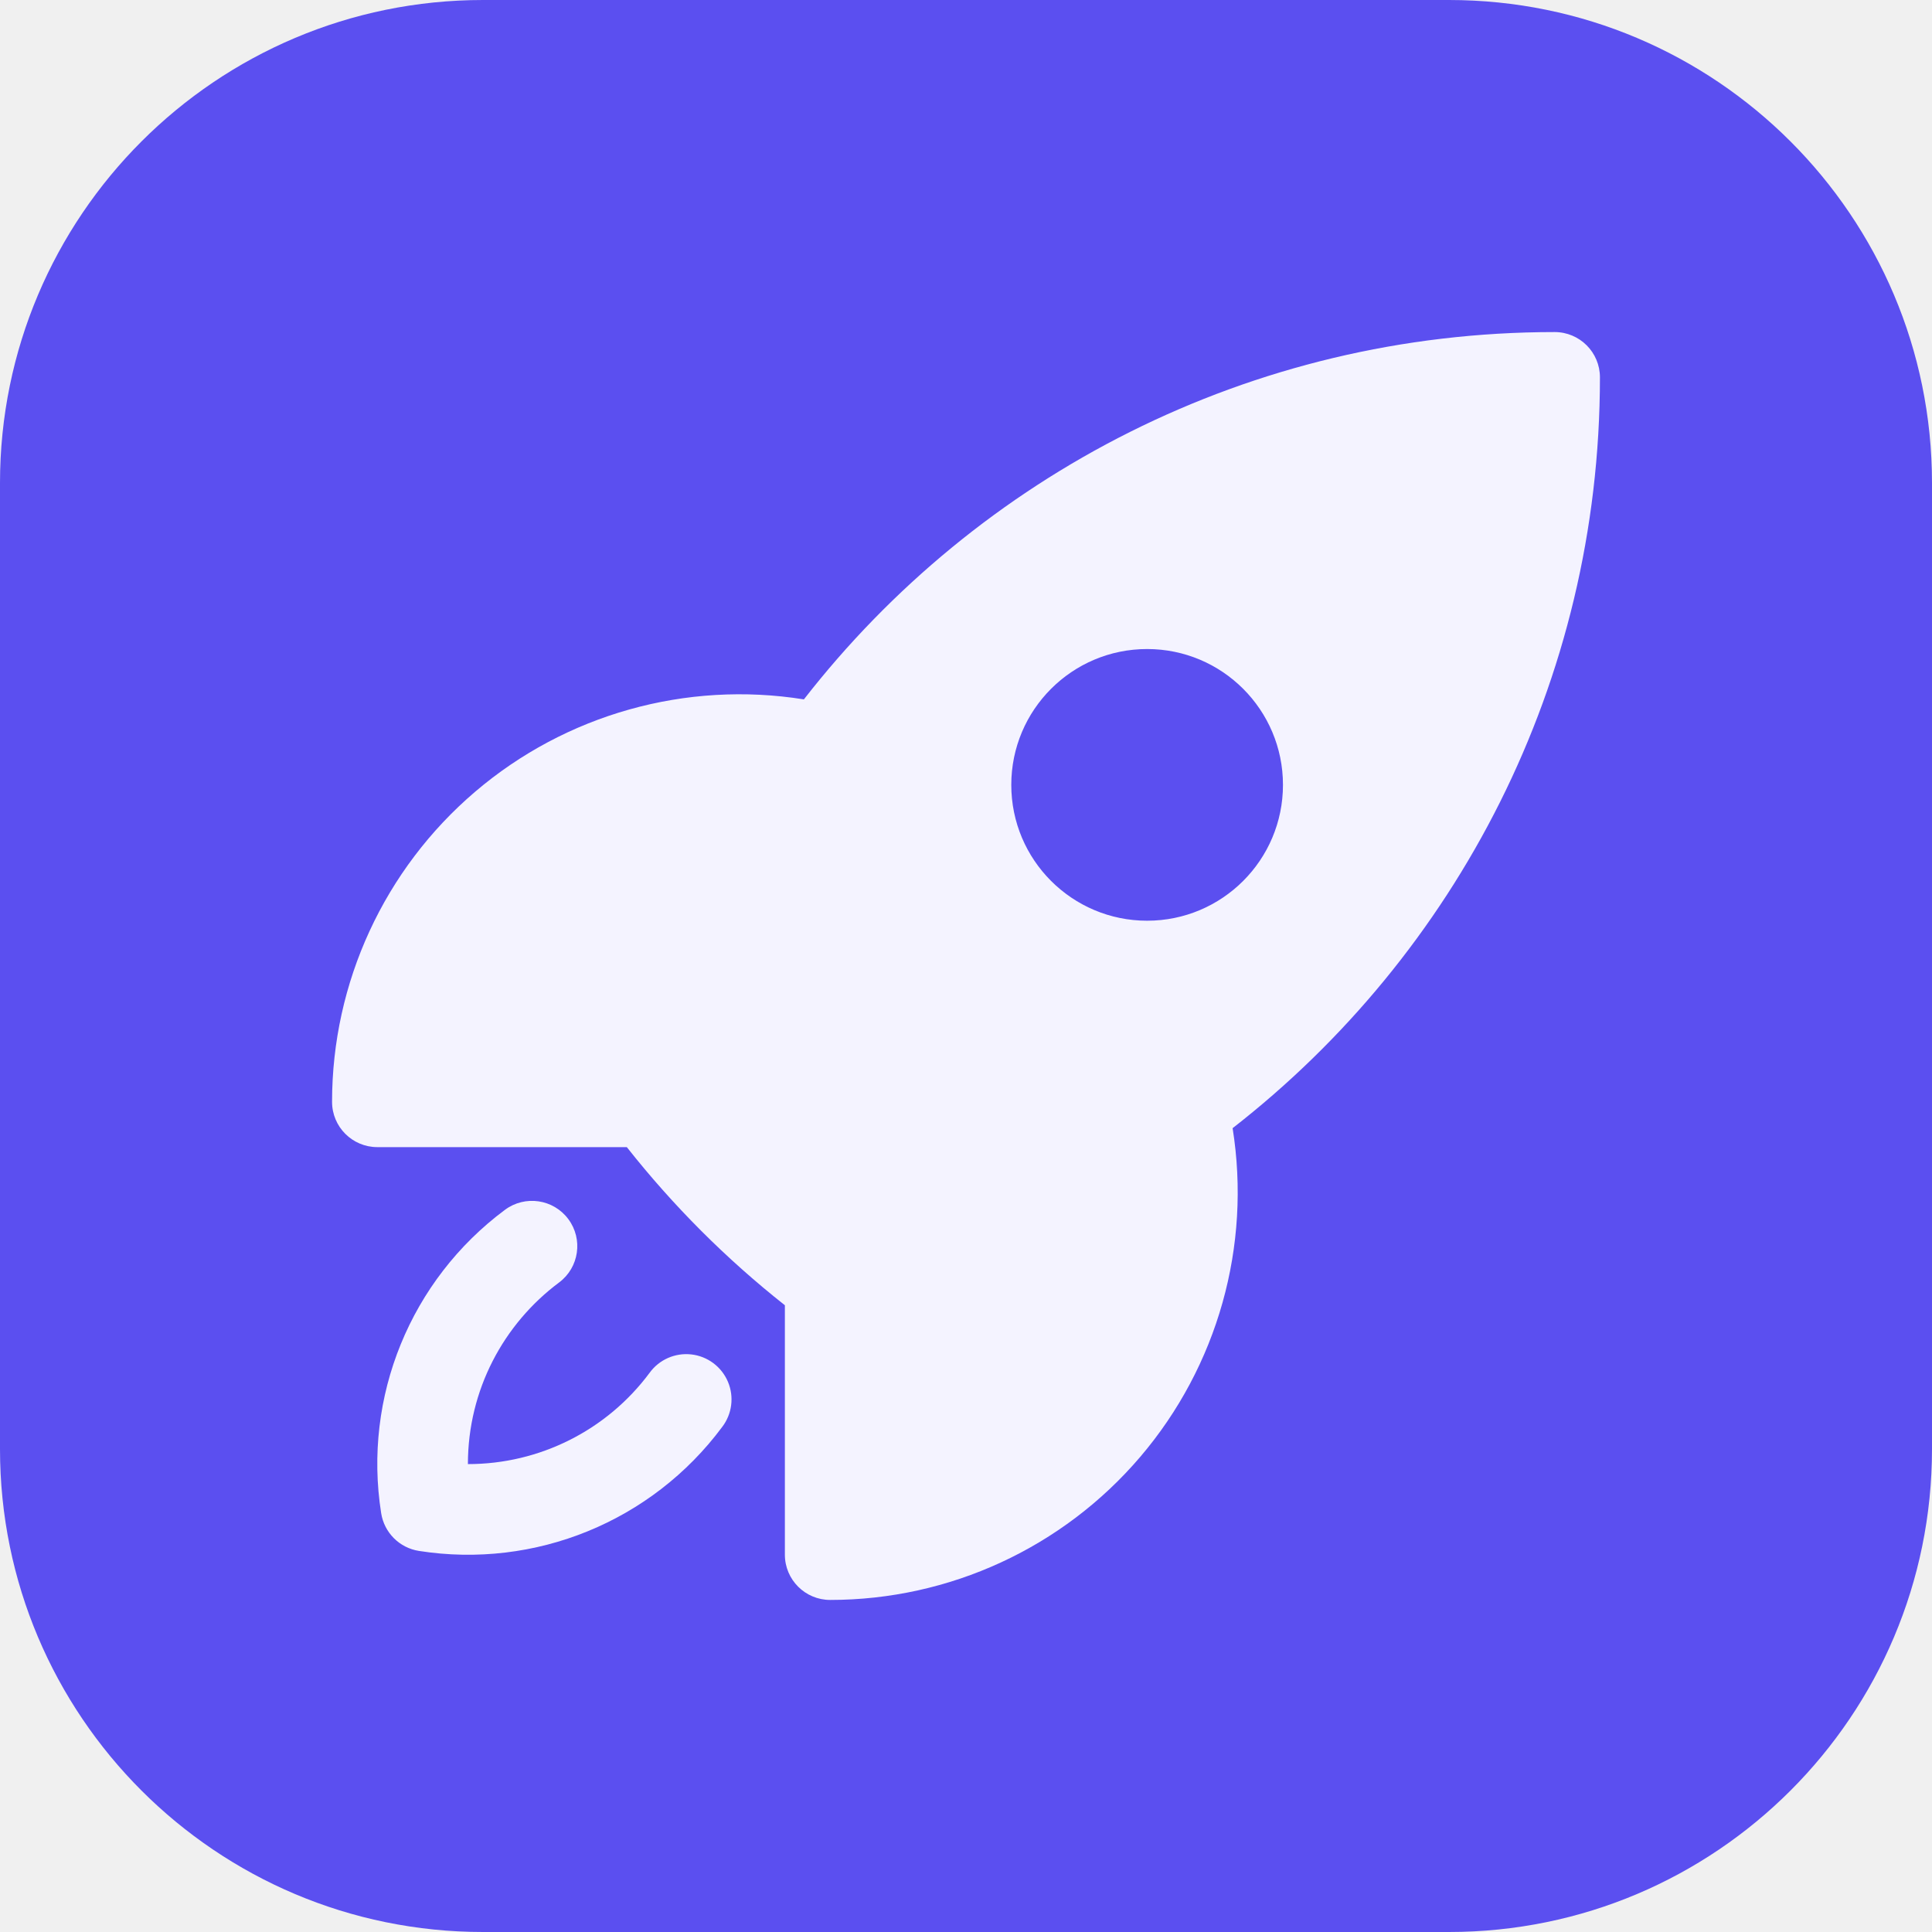
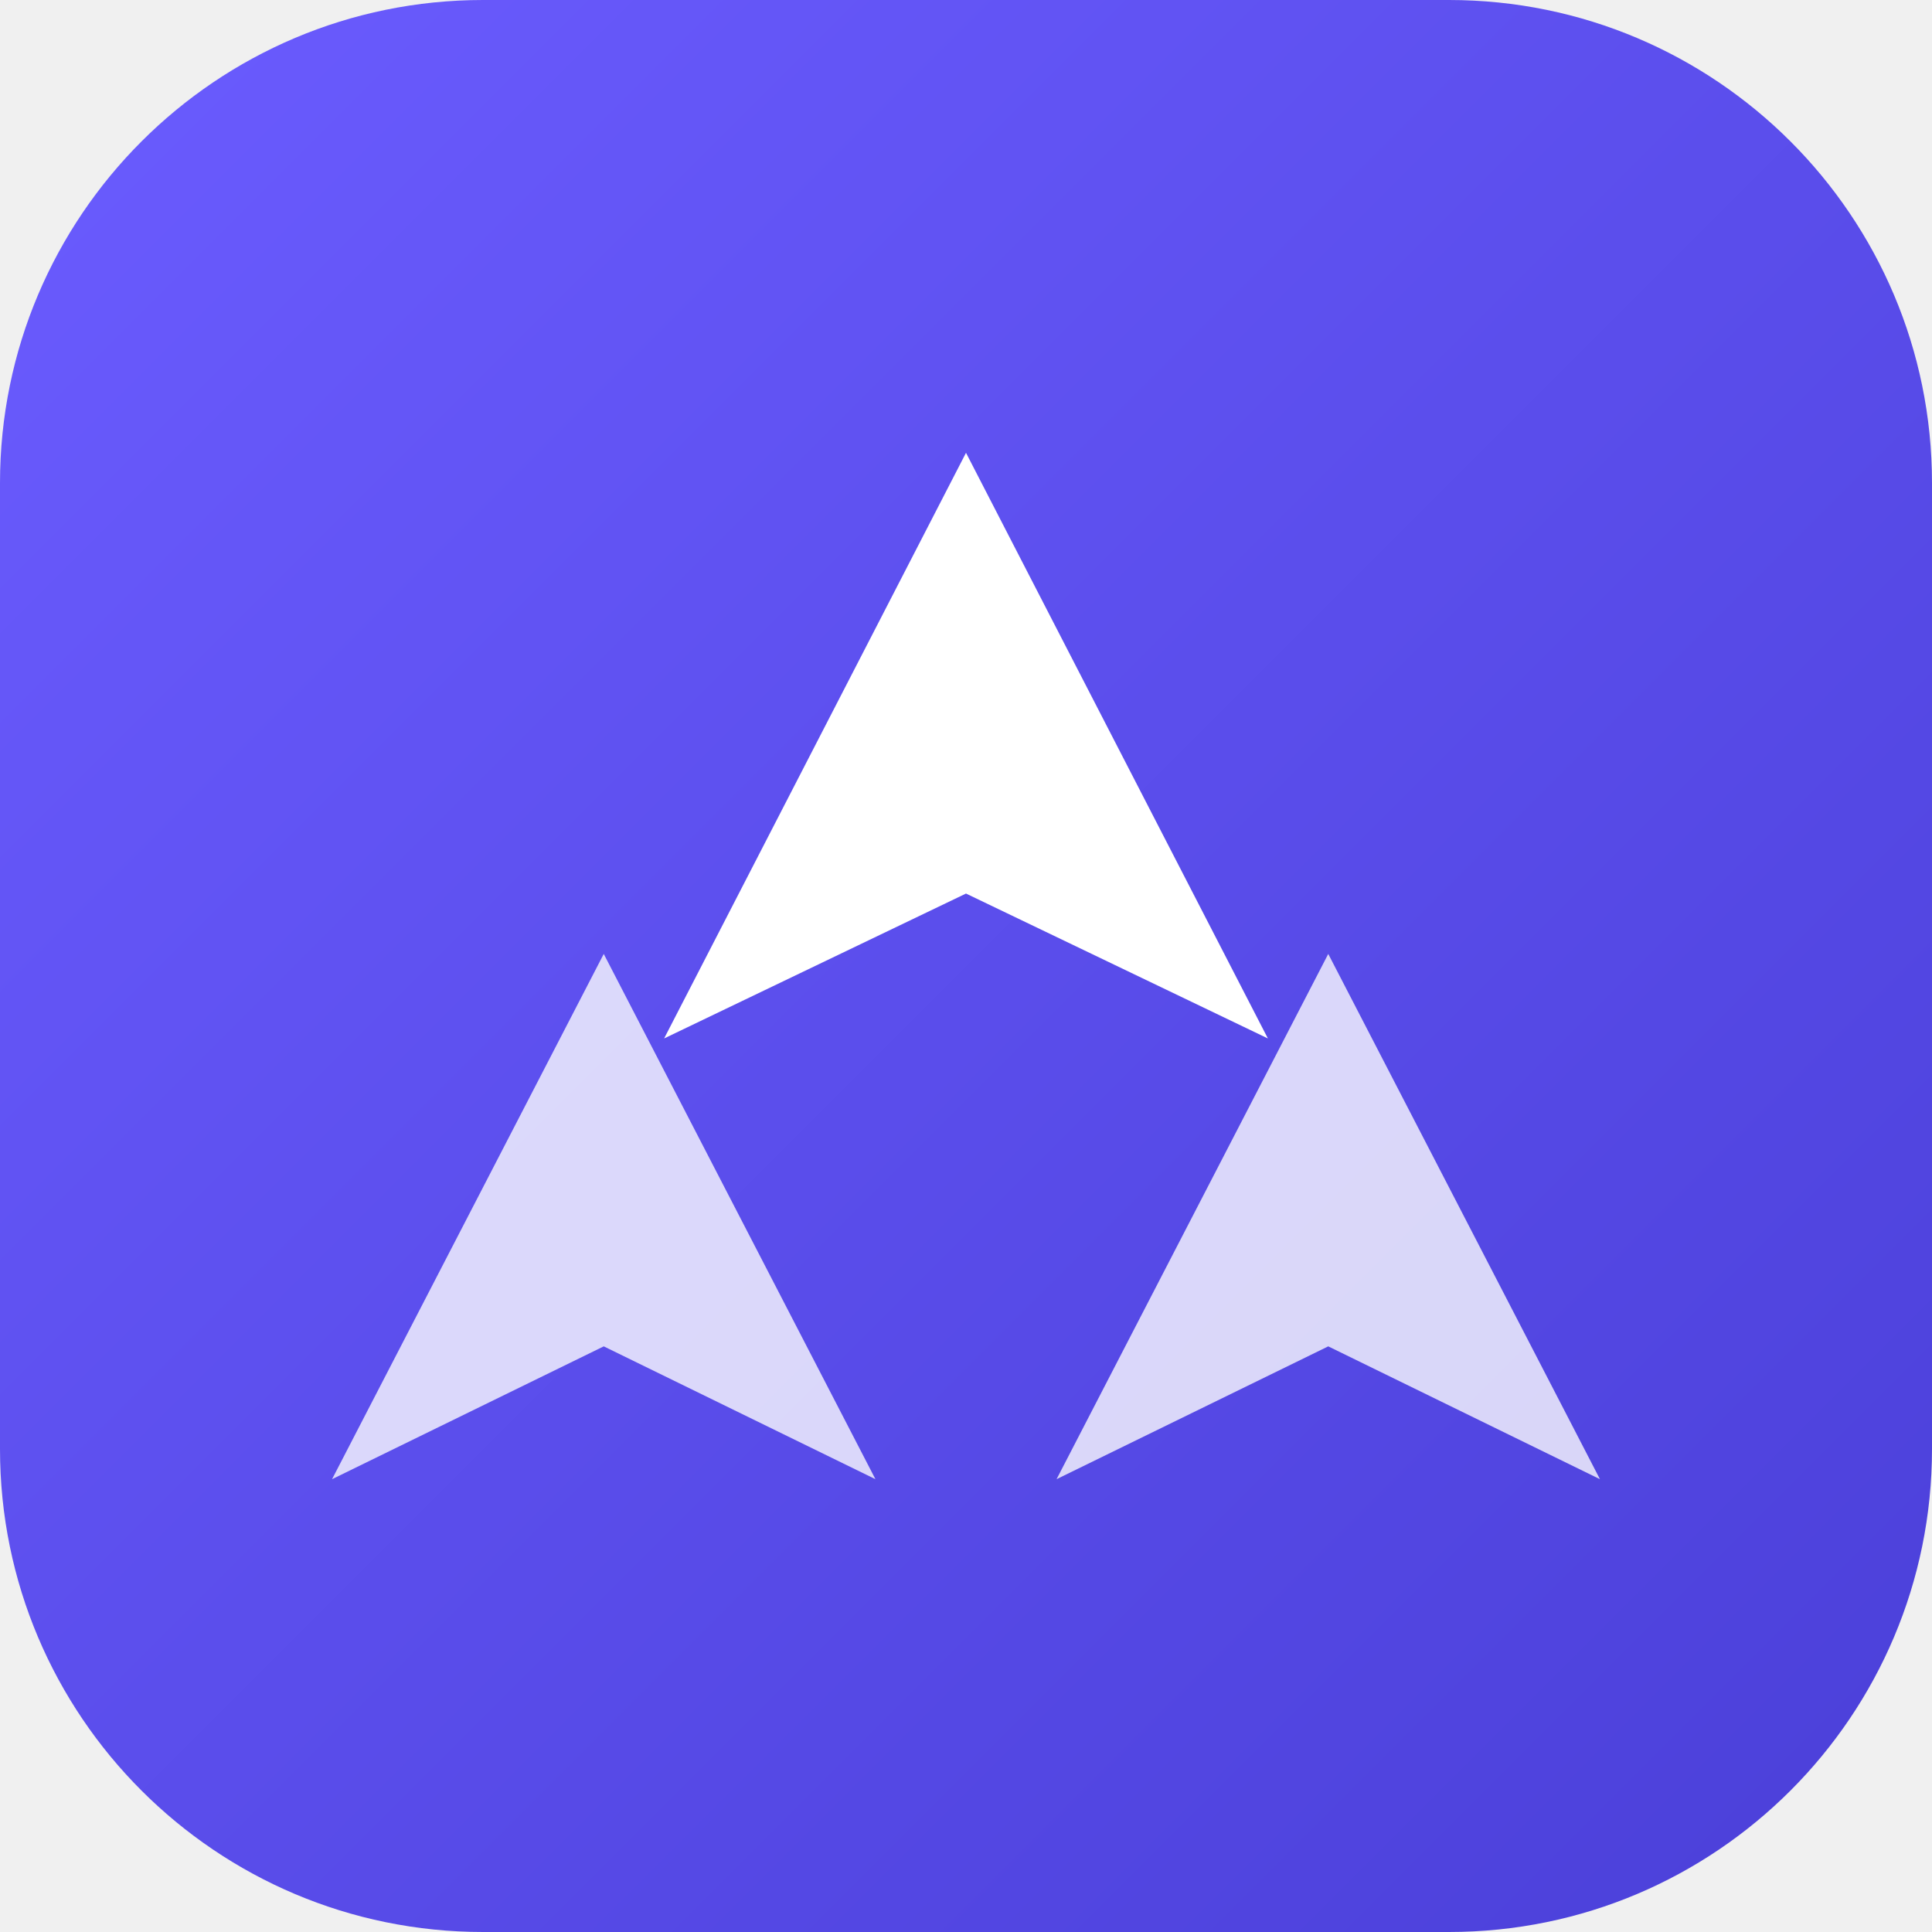
<svg xmlns="http://www.w3.org/2000/svg" viewBox="0 0 32 32" role="img" aria-label="TestFleet">
-   <rect width="32" height="32" rx="8" fill="#5b4ff0" />
-   <g transform="translate(4 4)" fill="#f4f3ff">
-     <path fill-rule="evenodd" d="M9.315 7.584C12.195 3.883 16.695 1.5 21.75 1.5a.75.75 0 0 1 .75.75c0 5.056-2.383 9.555-6.084 12.436A6.75 6.75 0 0 1 9.750 22.5a.75.75 0 0 1-.75-.75v-4.131A15.838 15.838 0 0 1 6.382 15H2.250a.75.75 0 0 1-.75-.75 6.75 6.75 0 0 1 7.815-6.666ZM15 6.75a2.25 2.25 0 1 0 0 4.5 2.25 2.25 0 0 0 0-4.5Z" clip-rule="evenodd" />
-     <path d="M5.26 17.242a.75.75 0 1 0-.897-1.203 5.243 5.243 0 0 0-2.05 5.022.75.75 0 0 0 .625.627 5.243 5.243 0 0 0 5.022-2.051.75.75 0 1 0-1.202-.897 3.744 3.744 0 0 1-3.008 1.51c0-1.230.592-2.323 1.510-3.008Z" />
+   <defs>
+     <linearGradient id="tf-tile" x1="0" y1="0" x2="1" y2="1">
+       <stop offset="0" stop-color="#6b5cff" />
+       <stop offset="1" stop-color="#4a3fd8" />
+     </linearGradient>
+   </defs>
+   <rect width="32" height="32" rx="8" fill="url(#tf-tile)" />
+   <g fill="#fff">
+     <path d="M16 7.5 21 17.2 16 14.8 11 17.2Z" />
+     <path d="M10 15.8 14.5 24.5 10 22.3 5.5 24.5Z" opacity=".78" />
+     <path d="M22 15.8 26.5 24.5 22 22.3 17.5 24.5Z" opacity=".78" />
  </g>
</svg>
